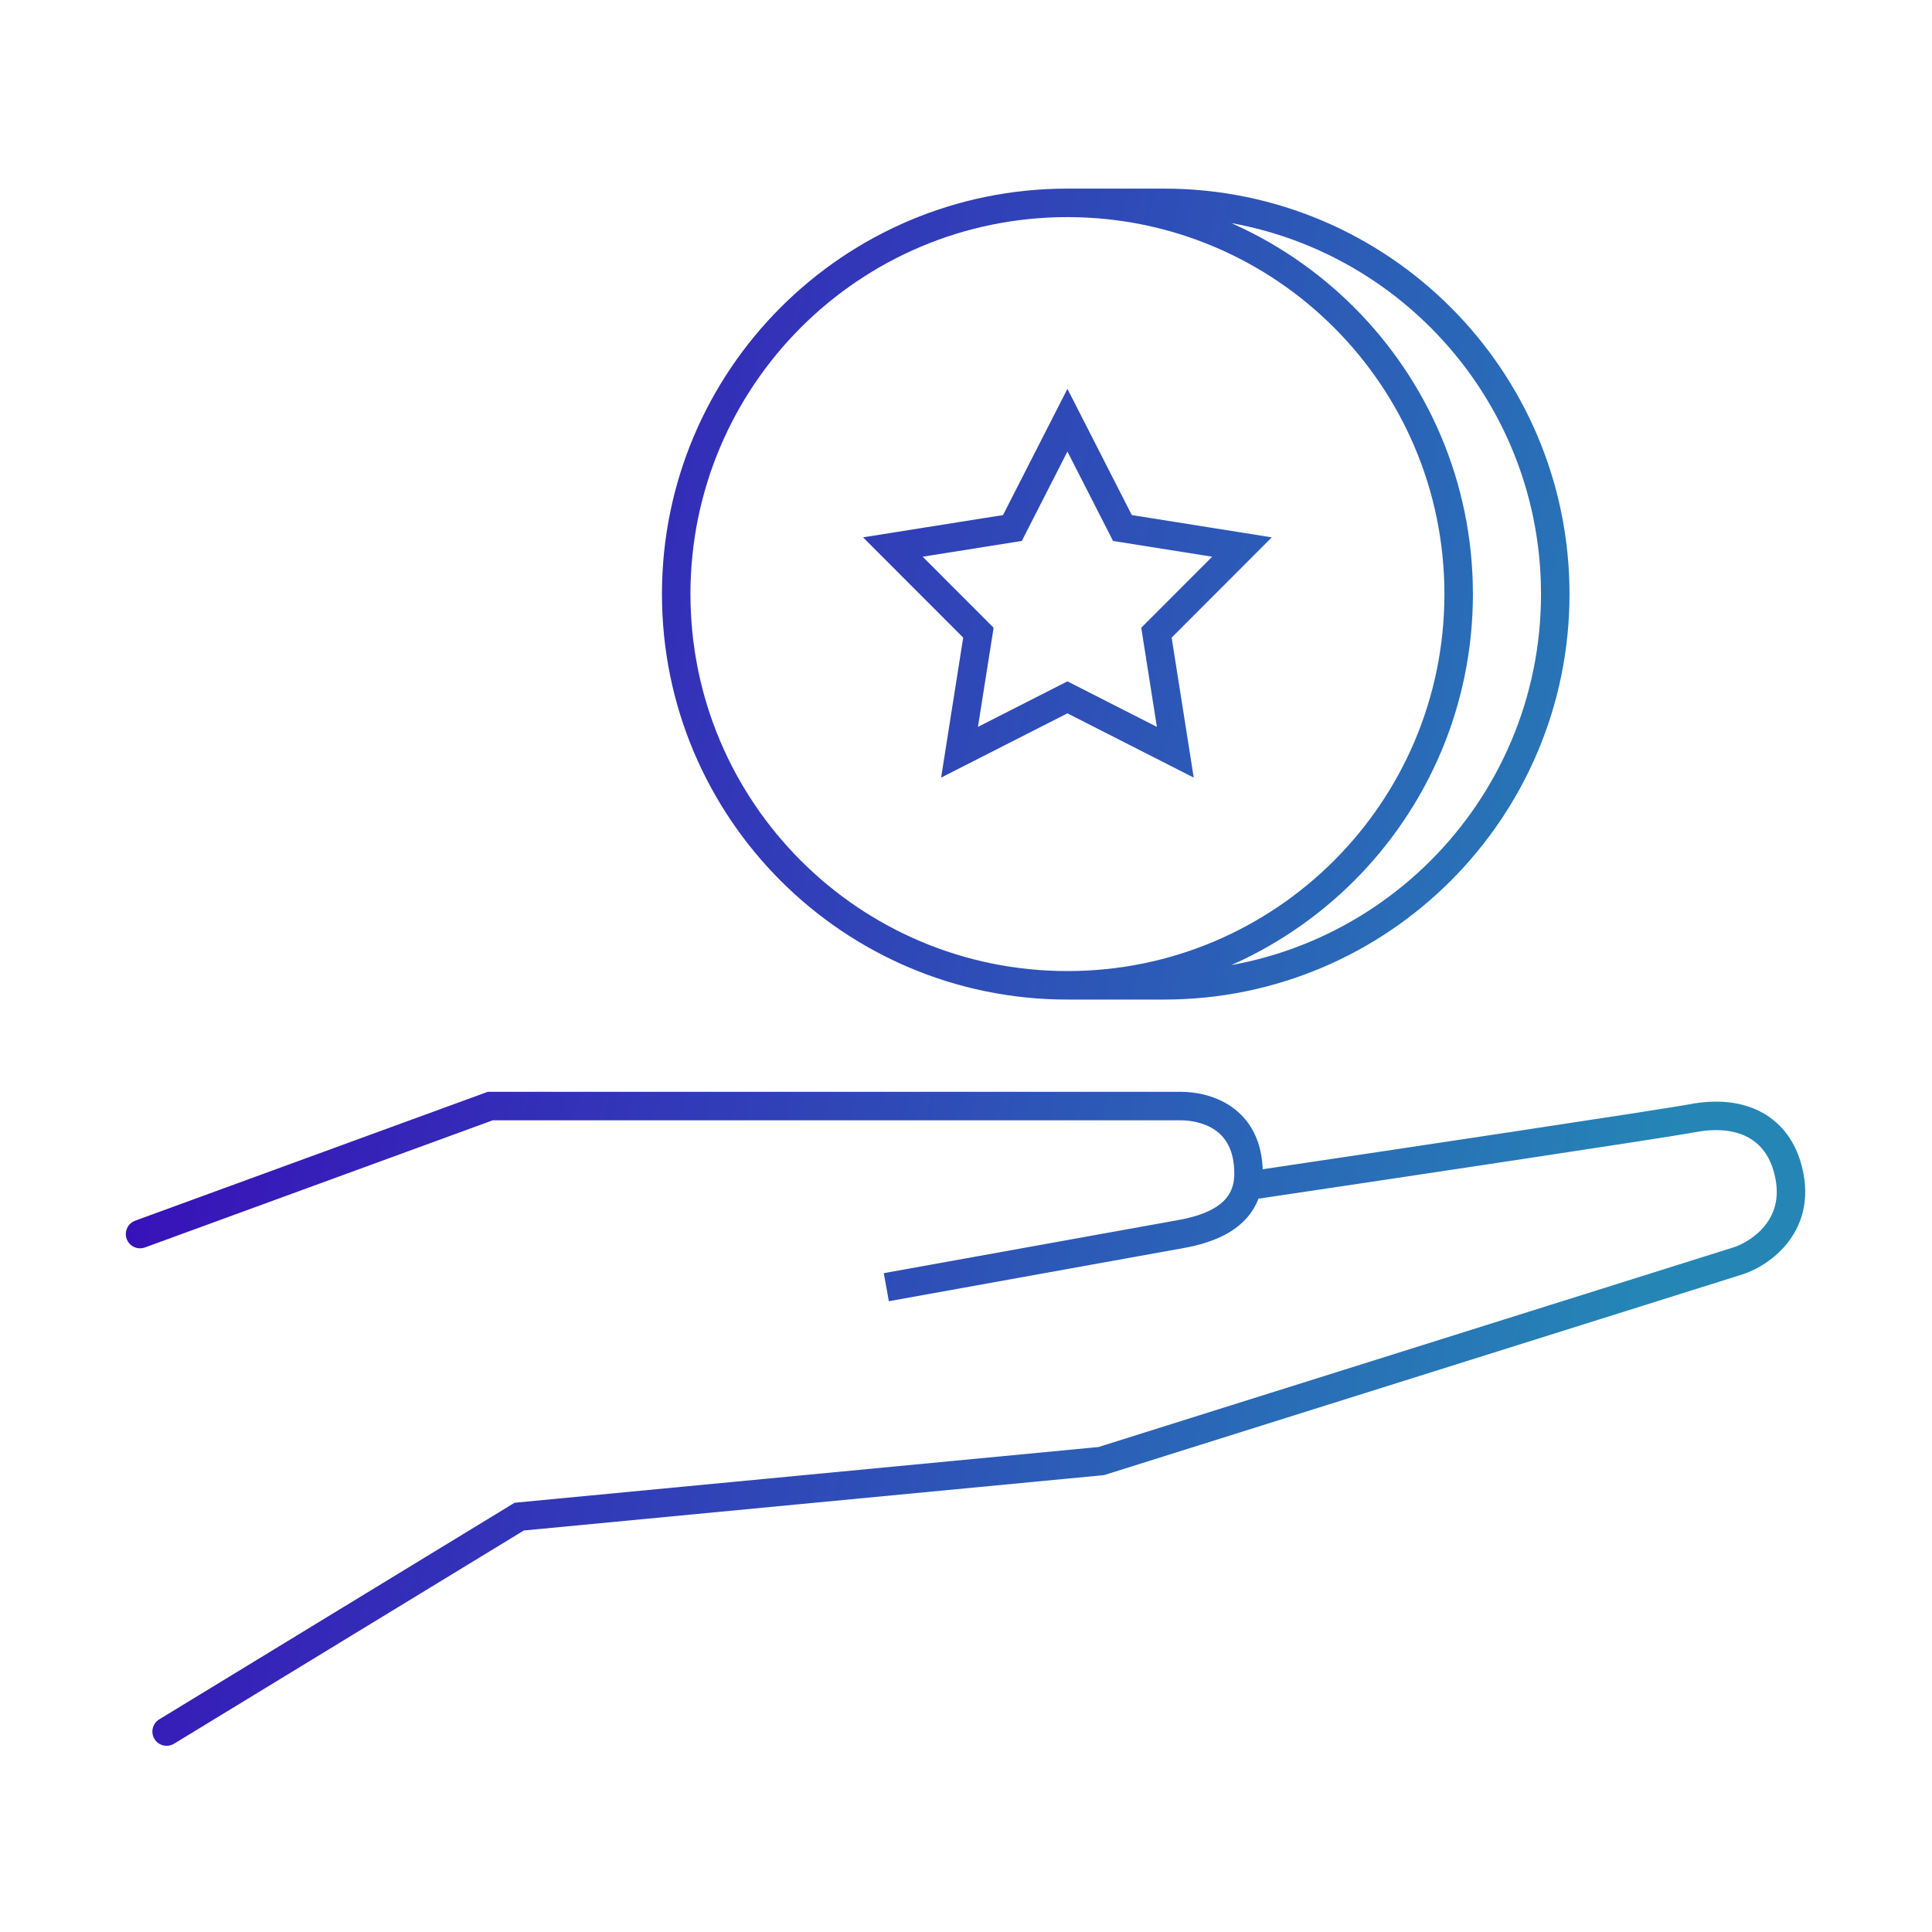
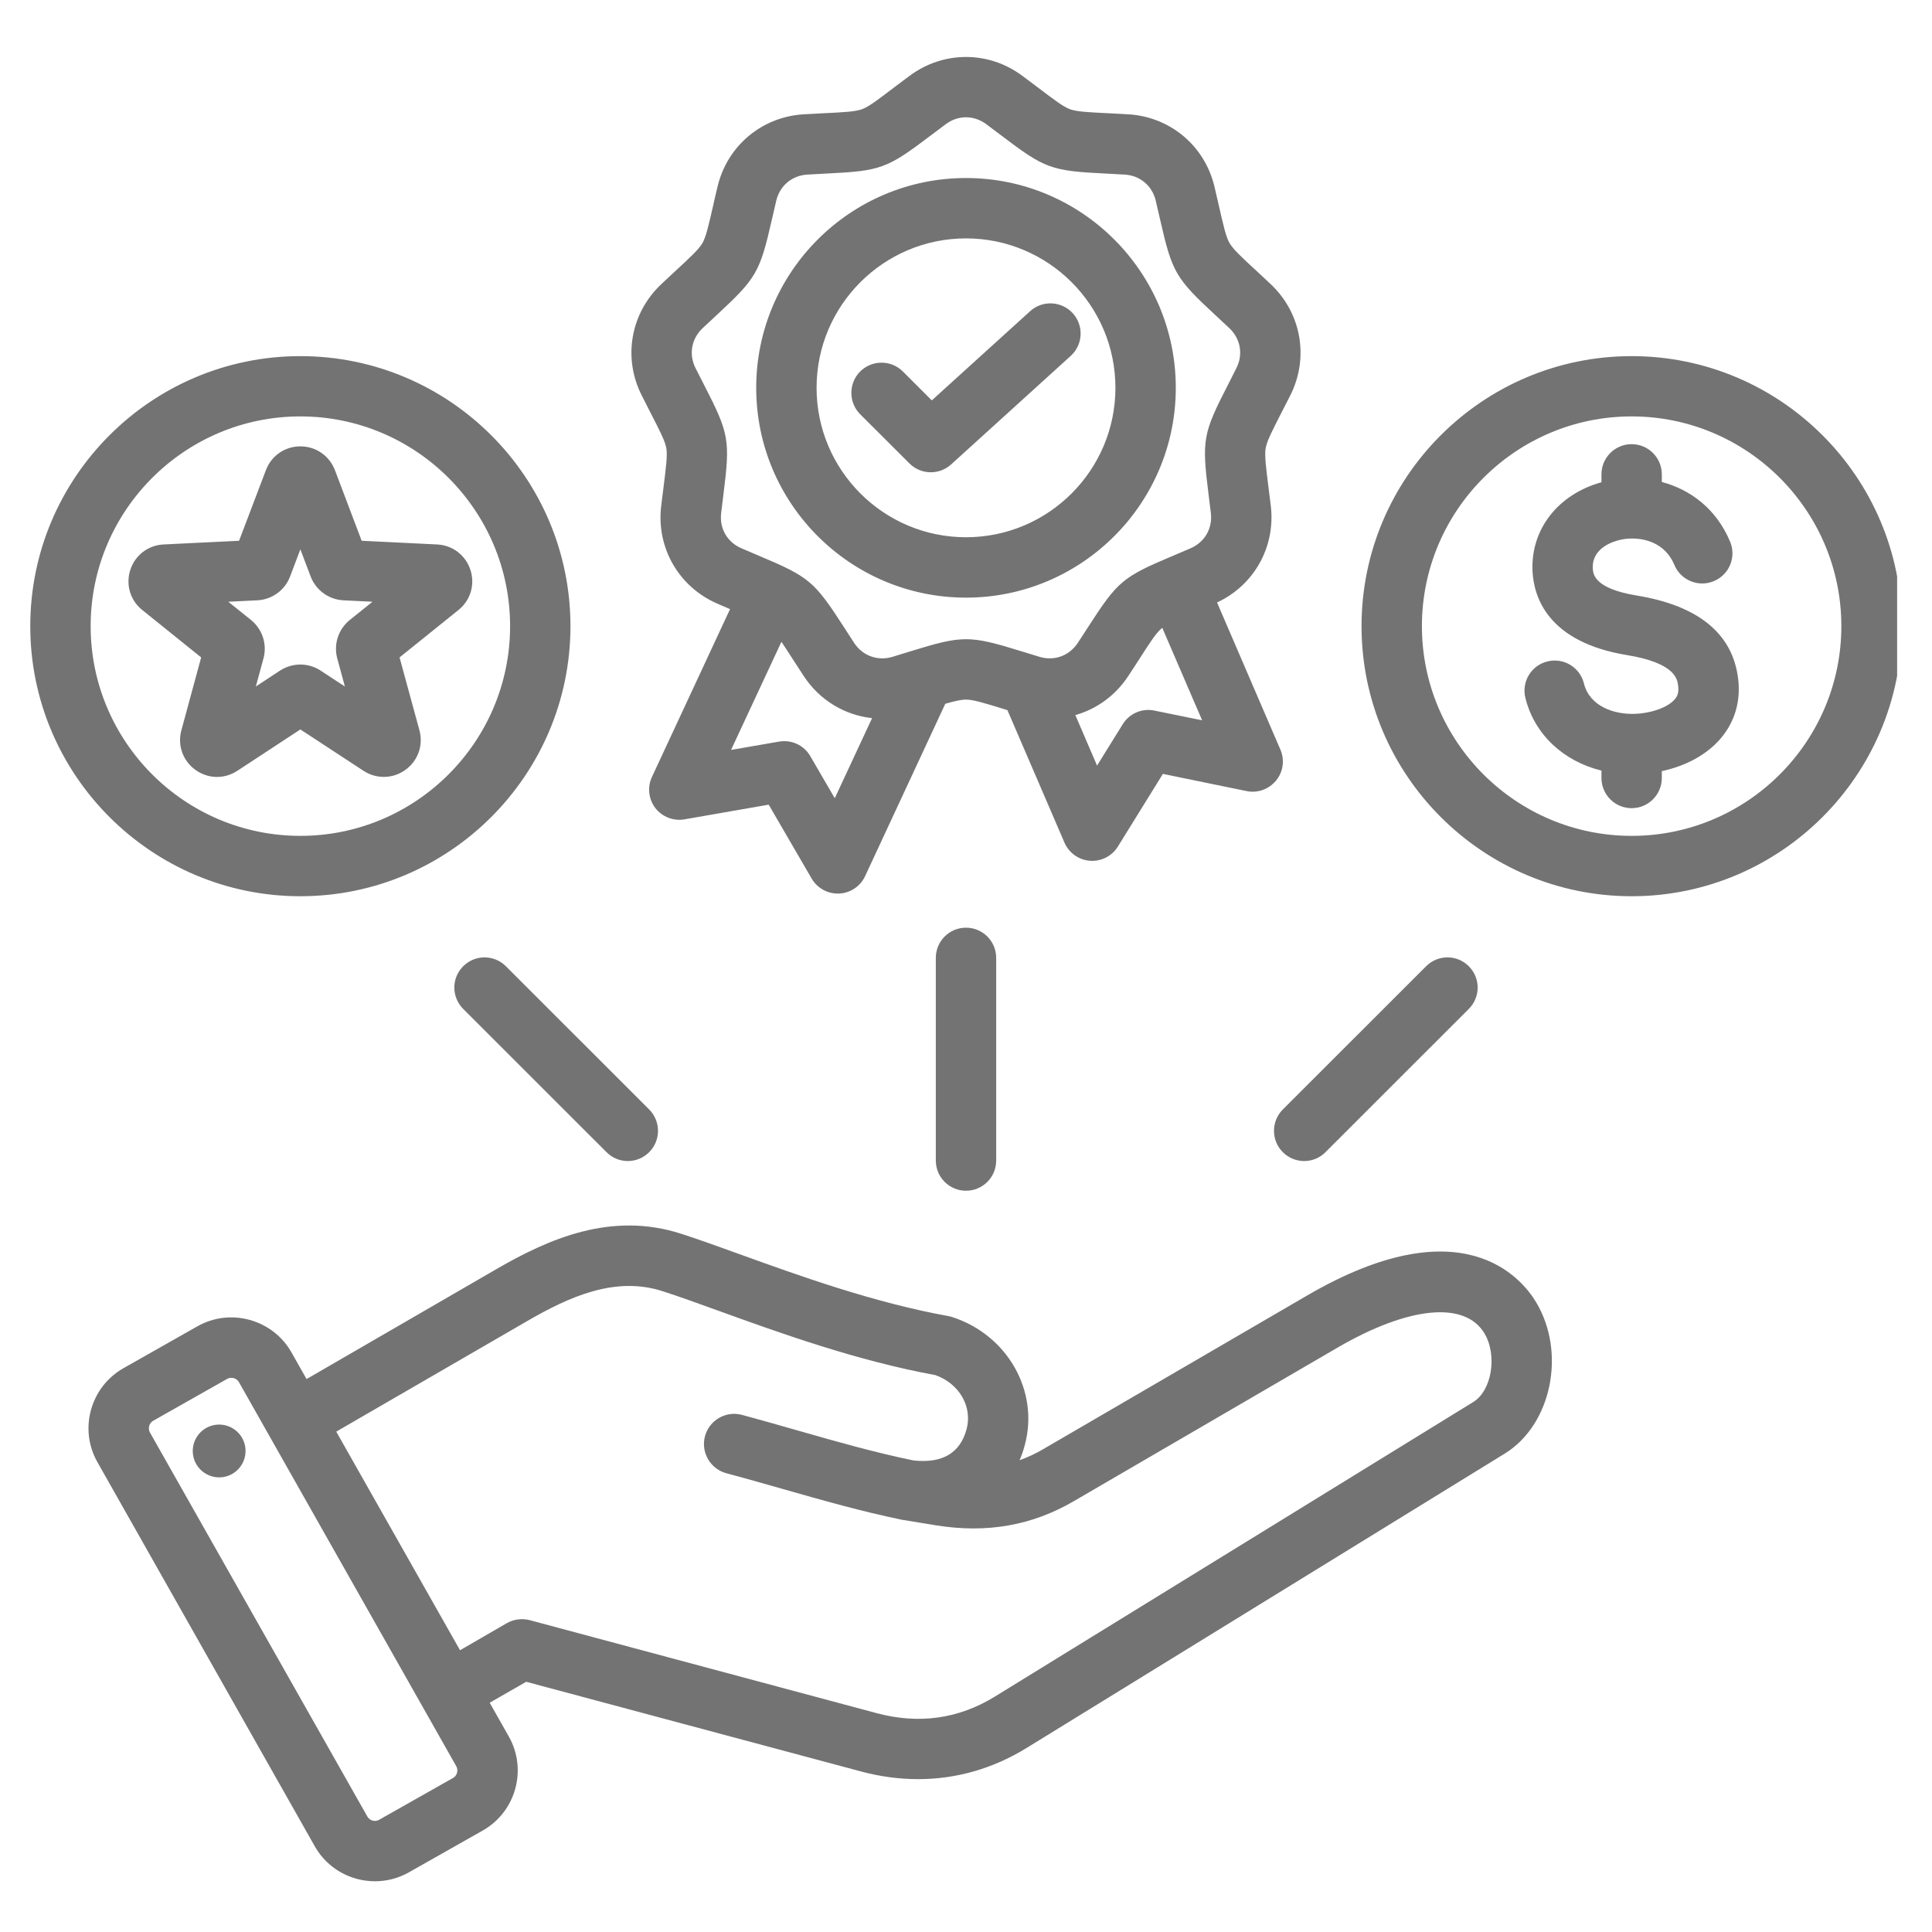
- <svg xmlns="http://www.w3.org/2000/svg" width="120" height="120" viewBox="0 0 120 120" fill="none">
-   <path d="M9.889 106.794C9.472 107.049 9.34 107.593 9.594 108.011C9.848 108.428 10.393 108.56 10.81 108.306L9.889 106.794ZM32.25 94.2L32.166 93.319L31.963 93.338L31.789 93.444L32.25 94.2ZM68.4 90.75L68.484 91.631L68.576 91.622L68.665 91.594L68.4 90.75ZM108 78.3L108.265 79.144L108.272 79.142L108.28 79.14L108 78.3ZM111 72.45L111.848 72.199H111.848L111 72.45ZM105.15 69.45L104.987 68.58L105.15 69.45ZM8.396 75.819C7.937 75.987 7.701 76.495 7.868 76.954C8.036 77.413 8.544 77.649 9.004 77.481L8.396 75.819ZM30.45 68.7V67.815H30.293L30.146 67.869L30.45 68.7ZM73.35 76.65L73.507 77.521L73.508 77.521L73.35 76.65ZM72.3 12.6V11.715V12.6ZM96.6 36.9H95.715H96.6ZM72.3 61.2V60.315V61.2ZM66.3 26.1L67.088 25.698L66.3 24.153L65.511 25.698L66.3 26.1ZM69.717 32.796L68.929 33.199L69.133 33.6L69.578 33.67L69.717 32.796ZM77.142 33.977L77.768 34.603L78.993 33.376L77.281 33.103L77.142 33.977ZM71.829 39.297L71.203 38.671L70.885 38.99L70.955 39.434L71.829 39.297ZM73.001 46.723L72.599 47.512L74.145 48.298L73.875 46.585L73.001 46.723ZM66.3 43.314L66.701 42.525L66.3 42.321L65.898 42.525L66.3 43.314ZM59.599 46.723L58.725 46.585L58.455 48.298L60 47.512L59.599 46.723ZM60.77 39.297L61.645 39.434L61.715 38.99L61.397 38.671L60.77 39.297ZM55.458 33.977L55.319 33.103L53.606 33.376L54.831 34.603L55.458 33.977ZM62.882 32.796L63.021 33.67L63.466 33.6L63.671 33.199L62.882 32.796ZM10.81 108.306L32.71 94.956L31.789 93.444L9.889 106.794L10.81 108.306ZM32.334 95.081L68.484 91.631L68.316 89.869L32.166 93.319L32.334 95.081ZM68.665 91.594L108.265 79.144L107.734 77.456L68.134 89.906L68.665 91.594ZM108.28 79.14C109.086 78.871 110.269 78.217 111.115 77.086C111.992 75.912 112.463 74.273 111.848 72.199L110.151 72.701C110.603 74.227 110.249 75.288 109.697 76.026C109.113 76.808 108.264 77.279 107.72 77.46L108.28 79.14ZM111.848 72.199C111.406 70.707 110.503 69.615 109.251 68.999C108.021 68.394 106.541 68.289 104.987 68.58L105.313 70.32C106.608 70.077 107.676 70.197 108.469 70.587C109.241 70.967 109.838 71.643 110.151 72.701L111.848 72.199ZM104.987 68.58C103.088 68.936 85.836 71.522 77.419 72.775L77.68 74.525C86.064 73.278 103.371 70.684 105.313 70.32L104.987 68.58ZM9.004 77.481L30.753 69.531L30.146 67.869L8.396 75.819L9.004 77.481ZM30.45 69.585H73.35V67.815H30.45V69.585ZM73.35 69.585C73.925 69.585 74.777 69.718 75.458 70.181C76.083 70.607 76.665 71.375 76.665 72.9H78.435C78.435 70.825 77.591 69.493 76.454 68.718C75.373 67.982 74.125 67.815 73.35 67.815V69.585ZM76.665 72.9C76.665 73.907 76.217 74.513 75.578 74.939C74.89 75.397 73.989 75.634 73.191 75.779L73.508 77.521C74.36 77.366 75.559 77.078 76.559 76.411C77.608 75.712 78.435 74.593 78.435 72.9H76.665ZM73.193 75.779L54.893 79.079L55.207 80.821L73.507 77.521L73.193 75.779ZM89.715 36.9C89.715 49.832 79.231 60.315 66.3 60.315V62.085C80.209 62.085 91.485 50.809 91.485 36.9H89.715ZM66.3 60.315C53.368 60.315 42.885 49.832 42.885 36.9H41.115C41.115 50.809 52.39 62.085 66.3 62.085V60.315ZM42.885 36.9C42.885 23.968 53.368 13.485 66.3 13.485V11.715C52.39 11.715 41.115 22.991 41.115 36.9H42.885ZM66.3 13.485C79.231 13.485 89.715 23.968 89.715 36.9H91.485C91.485 22.991 80.209 11.715 66.3 11.715V13.485ZM72.3 13.485C85.231 13.485 95.715 23.968 95.715 36.9H97.485C97.485 22.991 86.209 11.715 72.3 11.715V13.485ZM95.715 36.9C95.715 49.832 85.231 60.315 72.3 60.315V62.085C86.209 62.085 97.485 50.809 97.485 36.9H95.715ZM72.3 11.715L66.3 11.715V13.485L72.3 13.485V11.715ZM72.3 60.315L66.3 60.315V62.085L72.3 62.085L72.3 60.315ZM65.511 26.502L68.929 33.199L70.505 32.394L67.088 25.698L65.511 26.502ZM69.578 33.67L77.003 34.851L77.281 33.103L69.856 31.922L69.578 33.67ZM76.516 33.352L71.203 38.671L72.455 39.922L77.768 34.603L76.516 33.352ZM70.955 39.434L72.126 46.861L73.875 46.585L72.703 39.159L70.955 39.434ZM73.402 45.934L66.701 42.525L65.898 44.103L72.599 47.512L73.402 45.934ZM65.898 42.525L59.198 45.934L60 47.512L66.701 44.103L65.898 42.525ZM60.473 46.861L61.645 39.434L59.896 39.159L58.725 46.585L60.473 46.861ZM61.397 38.671L56.084 33.352L54.831 34.603L60.144 39.922L61.397 38.671ZM55.597 34.851L63.021 33.67L62.743 31.922L55.319 33.103L55.597 34.851ZM63.671 33.199L67.088 26.502L65.511 25.698L62.094 32.394L63.671 33.199Z" fill="url(#paint0_linear_4022_94413)" />
+ <svg xmlns="http://www.w3.org/2000/svg" width="120" zoomAndPan="magnify" viewBox="0 0 90 90" height="120" preserveAspectRatio="xMidYMid meet" version="1.0">
  <defs>
-     <linearGradient id="paint0_linear_4022_94413" x1="8.7" y1="12.6" x2="112.734" y2="37.782" gradientUnits="userSpaceOnUse">
-       <stop stop-color="#3B00B9" />
-       <stop offset="1" stop-color="#2586B6" />
-     </linearGradient>
+     <clipPath id="aec034682d">
+       <path d="M 1.375 2.359 L 88.375 2.359 L 88.375 87.859 L 1.375 87.859 Z M 1.375 2.359 " clip-rule="nonzero" />
+     </clipPath>
  </defs>
+   <g clip-path="url(#aec034682d)">
+     <path fill="#737373" d="M 60.887 60.352 L 48.609 67.5 C 48.246 67.715 47.875 67.887 47.496 68.023 C 47.594 67.797 47.676 67.559 47.742 67.305 C 48.414 64.801 46.93 62.188 44.363 61.355 C 44.305 61.336 44.242 61.32 44.18 61.309 C 40.68 60.676 37.211 59.422 34.422 58.414 C 33.449 58.062 32.527 57.73 31.742 57.477 C 28.48 56.418 25.562 57.711 23.137 59.113 L 14.281 64.242 L 13.578 63 C 13.156 62.254 12.465 61.719 11.637 61.488 C 10.809 61.258 9.941 61.363 9.195 61.785 L 5.754 63.734 C 4.211 64.609 3.664 66.574 4.539 68.113 L 14.664 86.008 C 15.086 86.754 15.777 87.289 16.605 87.52 C 16.891 87.598 17.18 87.637 17.469 87.637 C 18.016 87.637 18.559 87.496 19.043 87.223 L 22.488 85.273 C 24.031 84.398 24.574 82.434 23.703 80.895 L 22.812 79.32 L 24.512 78.344 L 40.105 82.52 C 41.004 82.762 41.895 82.879 42.77 82.879 C 44.543 82.879 46.258 82.391 47.824 81.426 L 70.102 67.711 C 72.273 66.371 72.969 63.016 71.559 60.664 C 70.879 59.527 68.102 56.148 60.887 60.352 Z M 21.105 82.824 L 17.66 84.773 C 17.535 84.844 17.414 84.828 17.355 84.809 C 17.293 84.793 17.184 84.746 17.113 84.621 L 6.984 66.73 C 6.879 66.539 6.949 66.289 7.137 66.184 L 10.582 64.234 C 10.652 64.195 10.719 64.184 10.773 64.184 C 10.82 64.184 10.859 64.191 10.887 64.199 C 10.945 64.215 11.059 64.262 11.129 64.383 L 21.254 82.277 C 21.363 82.469 21.293 82.719 21.105 82.824 Z M 68.629 65.312 L 46.348 79.031 C 44.66 80.074 42.805 80.332 40.836 79.805 L 24.676 75.473 C 24.316 75.379 23.93 75.43 23.609 75.613 L 21.43 76.875 L 15.664 66.691 L 24.547 61.547 C 26.531 60.398 28.668 59.434 30.875 60.152 C 31.617 60.391 32.473 60.699 33.465 61.059 C 36.328 62.094 39.879 63.379 43.578 64.059 C 44.688 64.457 45.309 65.527 45.027 66.578 C 44.727 67.695 43.891 68.184 42.539 68.031 C 40.75 67.66 39.043 67.176 37.238 66.66 C 36.375 66.414 35.48 66.156 34.562 65.91 C 33.812 65.711 33.043 66.156 32.84 66.906 C 32.641 67.656 33.086 68.426 33.836 68.629 C 34.73 68.867 35.613 69.121 36.465 69.363 C 38.348 69.898 40.121 70.406 42.039 70.801 C 42.047 70.801 42.086 70.809 42.094 70.809 L 43.621 71.059 C 45.98 71.434 48.074 71.066 50.023 69.93 L 62.301 62.781 C 65.617 60.852 68.238 60.594 69.148 62.109 C 69.762 63.133 69.496 64.781 68.629 65.312 Z M 11.426 67.414 C 11.523 68.086 11.059 68.711 10.387 68.809 C 9.715 68.906 9.09 68.441 8.992 67.77 C 8.895 67.098 9.359 66.473 10.031 66.375 C 10.703 66.277 11.328 66.742 11.426 67.414 Z M 30.293 19.207 C 30.738 20.07 30.98 20.543 31.039 20.871 C 31.098 21.203 31.031 21.73 30.91 22.691 C 30.875 22.953 30.84 23.242 30.801 23.566 C 30.566 25.52 31.625 27.355 33.438 28.129 C 33.641 28.219 33.832 28.297 34.008 28.375 L 30.371 36.191 C 30.148 36.664 30.211 37.223 30.527 37.641 C 30.848 38.055 31.371 38.258 31.887 38.168 L 35.809 37.484 L 37.809 40.926 C 38.062 41.359 38.523 41.625 39.023 41.625 C 39.047 41.625 39.066 41.625 39.09 41.625 C 39.613 41.602 40.078 41.289 40.301 40.812 L 44.035 32.785 C 44.48 32.656 44.777 32.59 45 32.59 C 45.332 32.59 45.844 32.746 46.77 33.031 C 46.82 33.047 46.875 33.062 46.93 33.082 L 49.586 39.25 C 49.793 39.73 50.25 40.059 50.773 40.098 C 50.809 40.098 50.844 40.102 50.879 40.102 C 51.363 40.102 51.816 39.852 52.074 39.438 L 54.172 36.051 L 58.074 36.852 C 58.586 36.957 59.113 36.766 59.445 36.359 C 59.777 35.957 59.855 35.398 59.645 34.918 L 56.695 28.066 C 58.422 27.262 59.426 25.473 59.199 23.566 C 59.16 23.242 59.121 22.953 59.09 22.691 C 58.969 21.73 58.902 21.203 58.961 20.871 C 59.02 20.543 59.262 20.07 59.703 19.207 C 59.824 18.973 59.957 18.715 60.105 18.422 C 60.992 16.668 60.625 14.582 59.191 13.234 C 58.949 13.012 58.738 12.812 58.547 12.633 C 57.836 11.977 57.445 11.613 57.277 11.324 C 57.109 11.035 56.992 10.512 56.777 9.57 C 56.719 9.312 56.652 9.027 56.578 8.711 C 56.129 6.793 54.508 5.434 52.543 5.324 C 52.215 5.305 51.922 5.293 51.664 5.277 C 50.695 5.23 50.16 5.203 49.848 5.09 C 49.535 4.977 49.109 4.652 48.336 4.066 C 48.129 3.91 47.895 3.734 47.633 3.539 C 46.059 2.359 43.941 2.359 42.363 3.539 C 42.102 3.734 41.871 3.91 41.66 4.066 C 40.891 4.652 40.465 4.977 40.148 5.09 C 39.836 5.203 39.305 5.23 38.336 5.277 C 38.074 5.293 37.785 5.305 37.457 5.324 C 35.492 5.434 33.871 6.793 33.422 8.711 C 33.344 9.031 33.281 9.312 33.223 9.57 C 33.008 10.512 32.887 11.035 32.723 11.324 C 32.555 11.613 32.164 11.977 31.453 12.633 C 31.262 12.812 31.047 13.012 30.809 13.234 C 29.375 14.582 29.004 16.668 29.895 18.422 C 30.043 18.715 30.176 18.973 30.293 19.207 Z M 38.887 37.184 L 37.746 35.223 C 37.453 34.715 36.871 34.445 36.289 34.547 L 34.055 34.934 L 36.402 29.898 C 36.555 30.125 36.734 30.402 36.957 30.746 C 37.102 30.969 37.258 31.211 37.438 31.488 C 38.18 32.621 39.352 33.316 40.625 33.453 Z M 53.777 33.102 C 53.199 32.98 52.609 33.238 52.301 33.738 L 51.105 35.664 L 50.094 33.312 C 51.082 33.031 51.965 32.402 52.562 31.488 C 52.742 31.215 52.898 30.969 53.043 30.75 C 53.566 29.934 53.855 29.484 54.113 29.273 C 54.121 29.266 54.133 29.258 54.145 29.25 L 56 33.555 Z M 32.734 15.285 C 32.969 15.066 33.18 14.871 33.367 14.695 C 35.25 12.949 35.395 12.695 35.965 10.195 C 36.023 9.945 36.086 9.664 36.16 9.352 C 36.324 8.652 36.895 8.172 37.613 8.133 C 37.934 8.113 38.219 8.098 38.477 8.086 C 41.039 7.961 41.312 7.859 43.359 6.309 C 43.566 6.152 43.793 5.98 44.051 5.789 C 44.629 5.355 45.371 5.355 45.949 5.789 C 46.207 5.98 46.434 6.152 46.641 6.309 C 48.684 7.859 48.961 7.961 51.523 8.086 C 51.781 8.098 52.066 8.113 52.387 8.133 C 53.105 8.172 53.676 8.652 53.84 9.352 C 53.914 9.664 53.977 9.945 54.035 10.195 C 54.605 12.695 54.75 12.949 56.633 14.695 C 56.82 14.871 57.031 15.066 57.266 15.285 C 57.789 15.777 57.922 16.512 57.594 17.152 C 57.449 17.441 57.32 17.695 57.203 17.926 C 56.031 20.207 55.98 20.496 56.301 23.043 C 56.332 23.297 56.367 23.582 56.406 23.902 C 56.492 24.617 56.117 25.262 55.457 25.543 C 55.16 25.672 54.898 25.781 54.66 25.883 C 52.293 26.879 52.07 27.066 50.68 29.223 C 50.539 29.438 50.383 29.68 50.207 29.949 C 49.812 30.551 49.113 30.805 48.426 30.598 C 48.117 30.504 47.844 30.422 47.598 30.344 C 46.371 29.965 45.688 29.777 45 29.777 C 44.312 29.777 43.629 29.965 42.402 30.344 C 42.156 30.422 41.883 30.504 41.574 30.598 C 40.887 30.805 40.184 30.551 39.789 29.949 C 39.613 29.68 39.461 29.438 39.32 29.223 C 37.926 27.066 37.703 26.879 35.34 25.883 C 35.102 25.781 34.84 25.672 34.543 25.543 C 33.879 25.262 33.508 24.617 33.594 23.902 C 33.633 23.582 33.668 23.297 33.699 23.043 C 34.02 20.496 33.969 20.207 32.797 17.926 C 32.68 17.695 32.551 17.441 32.402 17.152 C 32.078 16.512 32.207 15.777 32.734 15.285 Z M 45 27.84 C 50.391 27.84 54.773 23.457 54.773 18.066 C 54.773 12.676 50.391 8.293 45 8.293 C 39.609 8.293 35.227 12.676 35.227 18.066 C 35.227 23.457 39.609 27.84 45 27.84 Z M 45 11.105 C 48.84 11.105 51.961 14.227 51.961 18.066 C 51.961 21.906 48.84 25.027 45 25.027 C 41.16 25.027 38.039 21.906 38.039 18.066 C 38.039 14.227 41.16 11.105 45 11.105 Z M 42.367 21.59 L 40.07 19.297 C 39.523 18.746 39.523 17.855 40.07 17.305 C 40.621 16.758 41.512 16.758 42.059 17.305 L 43.406 18.652 L 47.988 14.496 C 48.562 13.973 49.453 14.02 49.977 14.594 C 50.496 15.168 50.453 16.059 49.879 16.578 L 44.305 21.637 C 44.035 21.879 43.699 22 43.359 22 C 43 22 42.641 21.863 42.367 21.59 Z M 76.008 16.59 C 69.07 16.59 63.426 22.23 63.426 29.168 C 63.426 36.105 69.07 41.75 76.008 41.75 C 82.945 41.75 88.59 36.105 88.59 29.168 C 88.59 22.23 82.945 16.59 76.008 16.59 Z M 76.008 38.938 C 70.621 38.938 66.238 34.555 66.238 29.168 C 66.238 23.781 70.621 19.398 76.008 19.398 C 81.395 19.398 85.777 23.781 85.777 29.168 C 85.777 34.555 81.395 38.938 76.008 38.938 Z M 80.969 31.617 C 81.098 32.676 80.809 33.645 80.137 34.422 C 79.504 35.156 78.531 35.684 77.414 35.922 L 77.414 36.242 C 77.414 37.016 76.785 37.648 76.008 37.648 C 75.23 37.648 74.602 37.016 74.602 36.242 L 74.602 35.898 C 72.832 35.461 71.484 34.219 71.059 32.516 C 70.871 31.762 71.328 31 72.082 30.812 C 72.836 30.625 73.598 31.082 73.785 31.836 C 74.055 32.918 75.207 33.281 76.121 33.254 C 76.906 33.234 77.684 32.961 78.012 32.582 C 78.117 32.461 78.219 32.293 78.176 31.953 C 78.137 31.637 78.047 30.887 75.789 30.516 C 72.098 29.91 71.449 27.809 71.391 26.609 C 71.297 24.664 72.578 23.027 74.602 22.465 L 74.602 22.098 C 74.602 21.32 75.23 20.691 76.008 20.691 C 76.785 20.691 77.414 21.32 77.414 22.098 L 77.414 22.453 C 78.719 22.801 79.938 23.672 80.594 25.23 C 80.895 25.945 80.559 26.77 79.84 27.07 C 79.125 27.371 78.301 27.035 78 26.32 C 77.473 25.062 76.16 24.988 75.473 25.148 C 75.16 25.219 74.152 25.52 74.199 26.473 C 74.211 26.73 74.246 27.414 76.246 27.742 C 79.125 28.215 80.715 29.52 80.969 31.617 Z M 13.992 41.75 C 20.93 41.75 26.574 36.105 26.574 29.168 C 26.574 22.23 20.93 16.59 13.992 16.59 C 7.055 16.59 1.41 22.23 1.41 29.168 C 1.41 36.105 7.055 41.75 13.992 41.75 Z M 13.992 19.398 C 19.379 19.398 23.762 23.781 23.762 29.168 C 23.762 34.555 19.379 38.938 13.992 38.938 C 8.605 38.938 4.223 34.555 4.223 29.168 C 4.223 23.781 8.605 19.398 13.992 19.398 Z M 8.449 34.02 C 8.258 34.715 8.516 35.438 9.098 35.859 C 9.68 36.285 10.445 36.305 11.051 35.91 L 13.992 33.98 L 16.938 35.91 C 17.227 36.098 17.555 36.191 17.879 36.191 C 18.234 36.191 18.586 36.082 18.891 35.859 C 19.473 35.438 19.727 34.715 19.539 34.02 L 18.613 30.625 L 21.355 28.418 C 21.918 27.969 22.137 27.234 21.914 26.547 C 21.691 25.863 21.082 25.398 20.363 25.363 L 16.848 25.191 L 15.602 21.902 C 15.344 21.23 14.715 20.793 13.992 20.793 C 13.273 20.793 12.641 21.23 12.387 21.902 L 11.137 25.191 L 7.621 25.363 C 6.902 25.398 6.293 25.863 6.07 26.547 C 5.848 27.234 6.066 27.969 6.629 28.418 L 9.371 30.625 Z M 11.988 27.965 C 12.672 27.93 13.27 27.496 13.512 26.859 L 13.992 25.59 L 14.473 26.859 C 14.719 27.496 15.316 27.93 15.996 27.965 L 17.352 28.031 L 16.297 28.879 C 15.762 29.309 15.531 30.012 15.711 30.672 L 16.066 31.98 L 14.934 31.238 C 14.648 31.051 14.32 30.957 13.992 30.957 C 13.664 30.957 13.336 31.051 13.051 31.234 L 11.918 31.98 L 12.273 30.672 C 12.453 30.012 12.223 29.309 11.691 28.879 L 10.633 28.031 Z M 30.242 51.684 C 30.789 52.234 30.789 53.125 30.242 53.672 C 29.965 53.949 29.605 54.086 29.246 54.086 C 28.887 54.086 28.527 53.949 28.254 53.672 L 21.578 47 C 21.027 46.449 21.027 45.559 21.578 45.012 C 22.125 44.461 23.016 44.461 23.566 45.012 Z M 45 43.215 C 45.777 43.215 46.406 43.844 46.406 44.621 L 46.406 54.062 C 46.406 54.84 45.777 55.469 45 55.469 C 44.223 55.469 43.594 54.84 43.594 54.062 L 43.594 44.621 C 43.594 43.844 44.223 43.215 45 43.215 Z M 59.758 51.684 L 66.434 45.012 C 66.984 44.461 67.875 44.461 68.422 45.012 C 68.973 45.559 68.973 46.449 68.422 47 L 61.746 53.672 C 61.473 53.949 61.113 54.086 60.754 54.086 C 60.395 54.086 60.035 53.949 59.758 53.672 C 59.211 53.125 59.211 52.234 59.758 51.684 Z M 59.758 51.684 " fill-opacity="1" fill-rule="nonzero" />
+   </g>
</svg>
